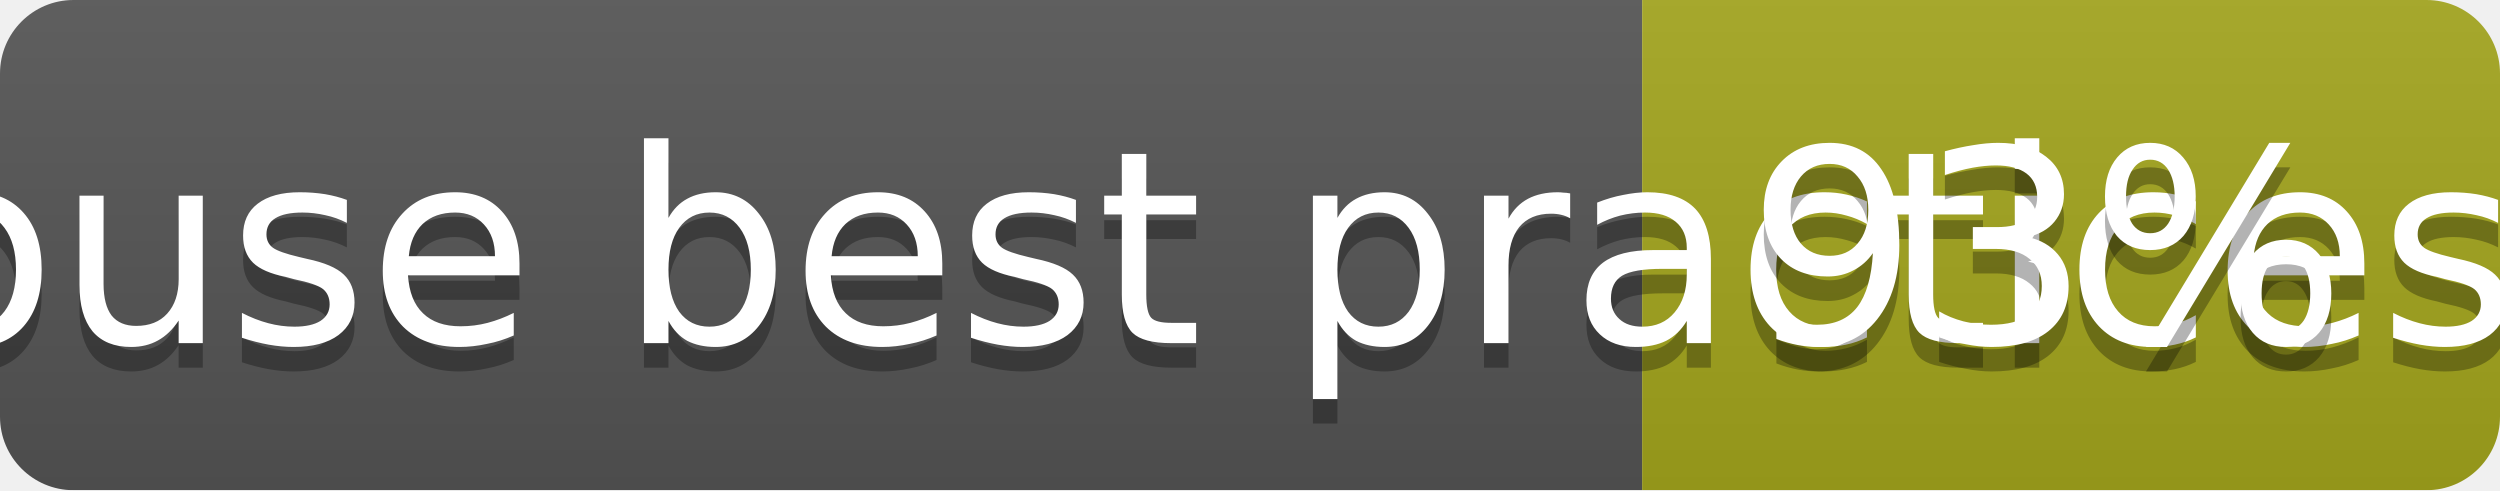
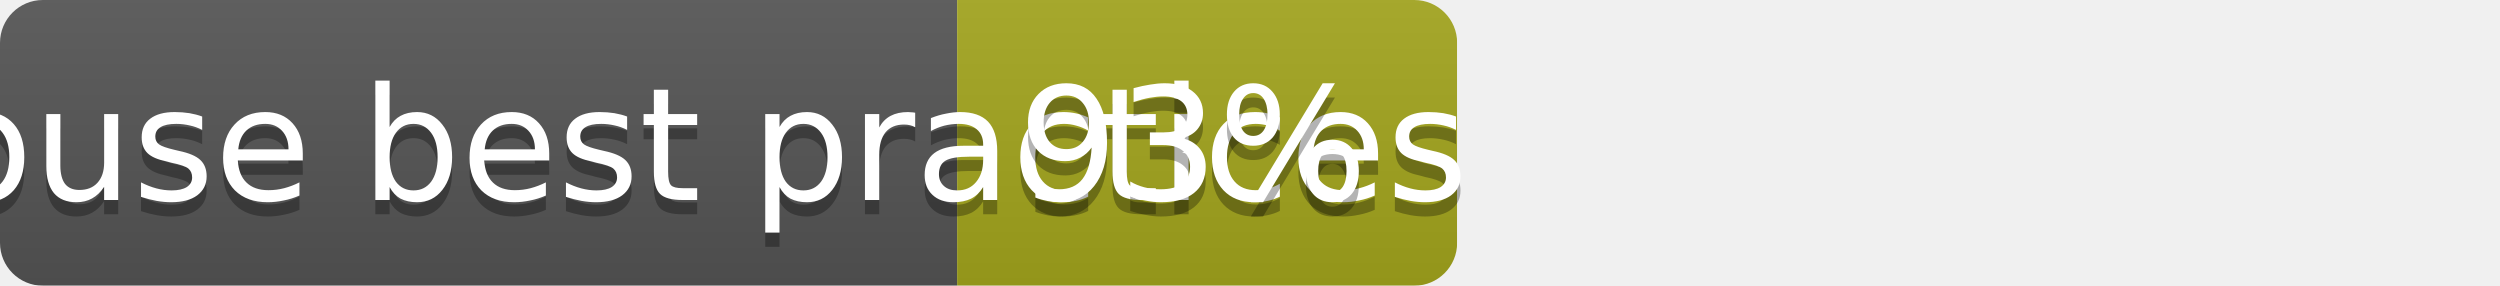
- <svg xmlns="http://www.w3.org/2000/svg" width="102" height="20">
+ <svg xmlns="http://www.w3.org/2000/svg" width="175" height="20">
  <linearGradient id="b" x2="0" y2="100%">
    <stop offset="0" stop-color="#bbb" stop-opacity=".1" />
    <stop offset="1" stop-opacity=".1" />
  </linearGradient>
  <mask id="a">
    <rect width="102" height="20" rx="3" fill="#fff" />
  </mask>
  <g mask="url(#a)">
    <path fill="#555" d="M0 0h67v20H0z" />
    <path fill="#a4a61d" d="M67 0h35v20H67z" />
    <path fill="url(#b)" d="M0 0h102v20H0z" />
  </g>
  <g fill="#fff" text-anchor="middle" font-family="DejaVu Sans,Verdana,Geneva,sans-serif" font-size="11">
    <text x="33.5" y="15" fill="#010101" fill-opacity=".3">lighthouse best practices</text>
    <text x="33.5" y="14">lighthouse best practices</text>
    <text x="83.5" y="15" fill="#010101" fill-opacity=".3">93%</text>
    <text x="83.5" y="14">93%</text>
  </g>
</svg>
